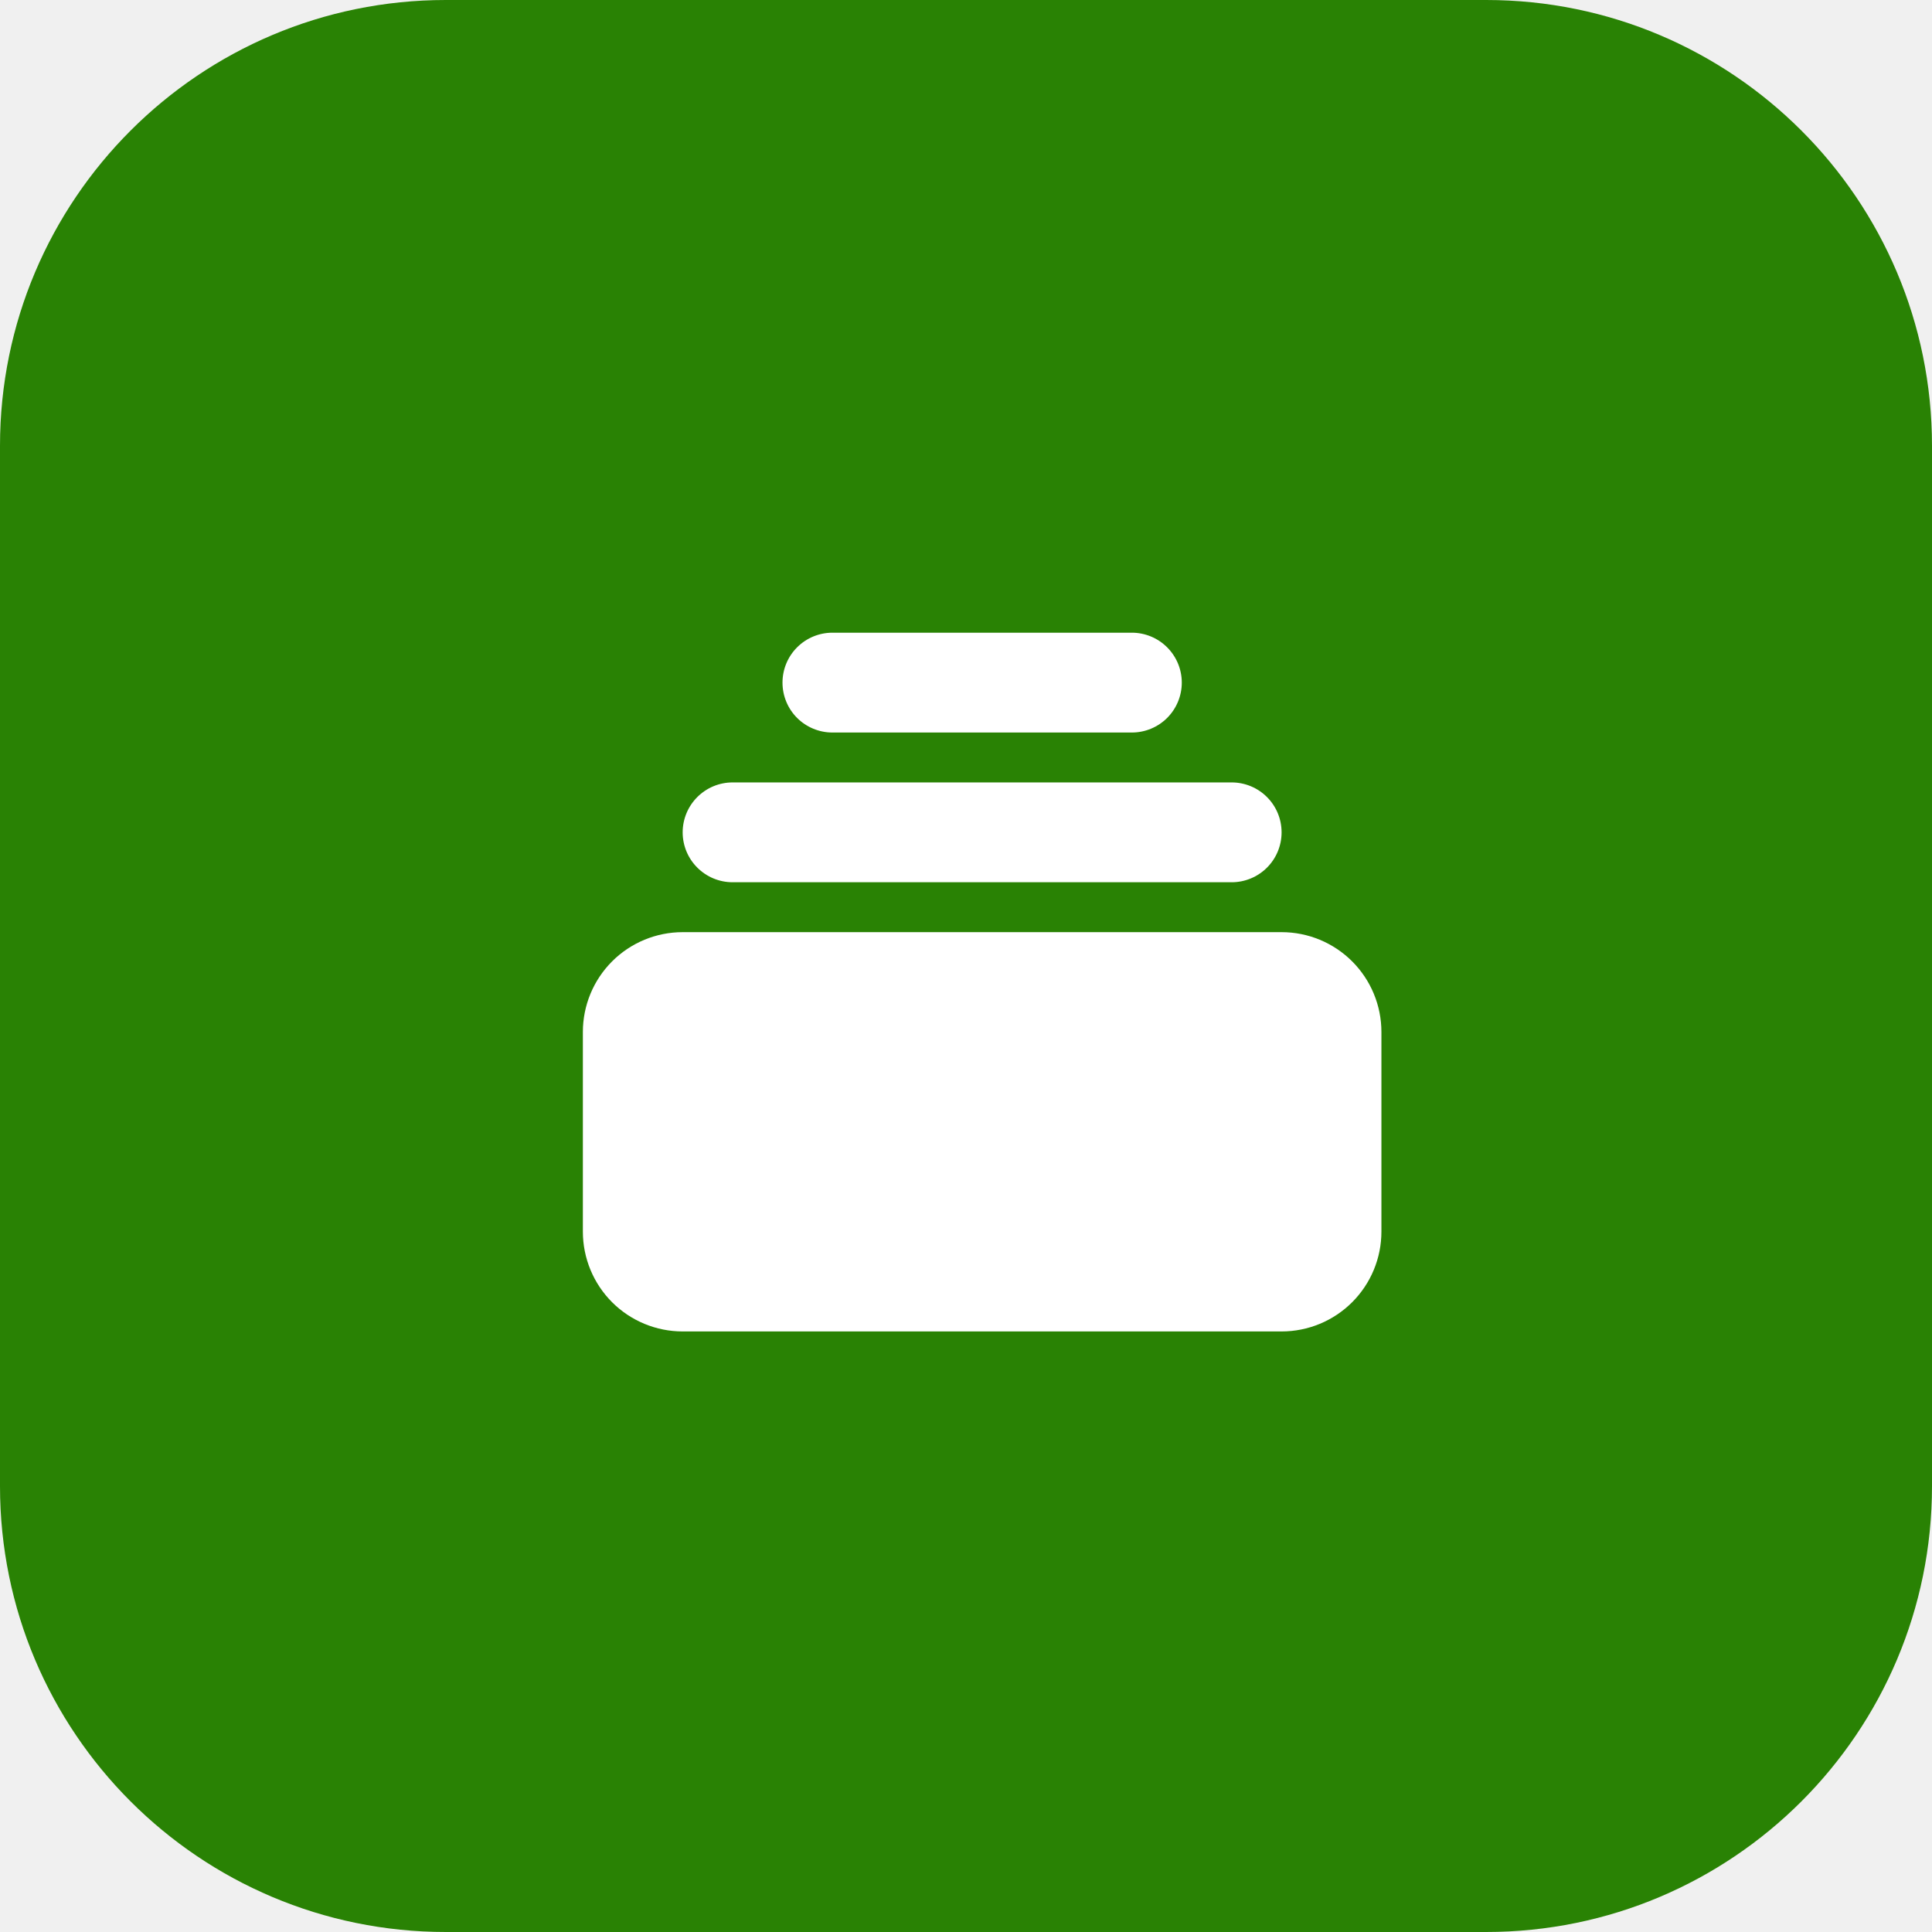
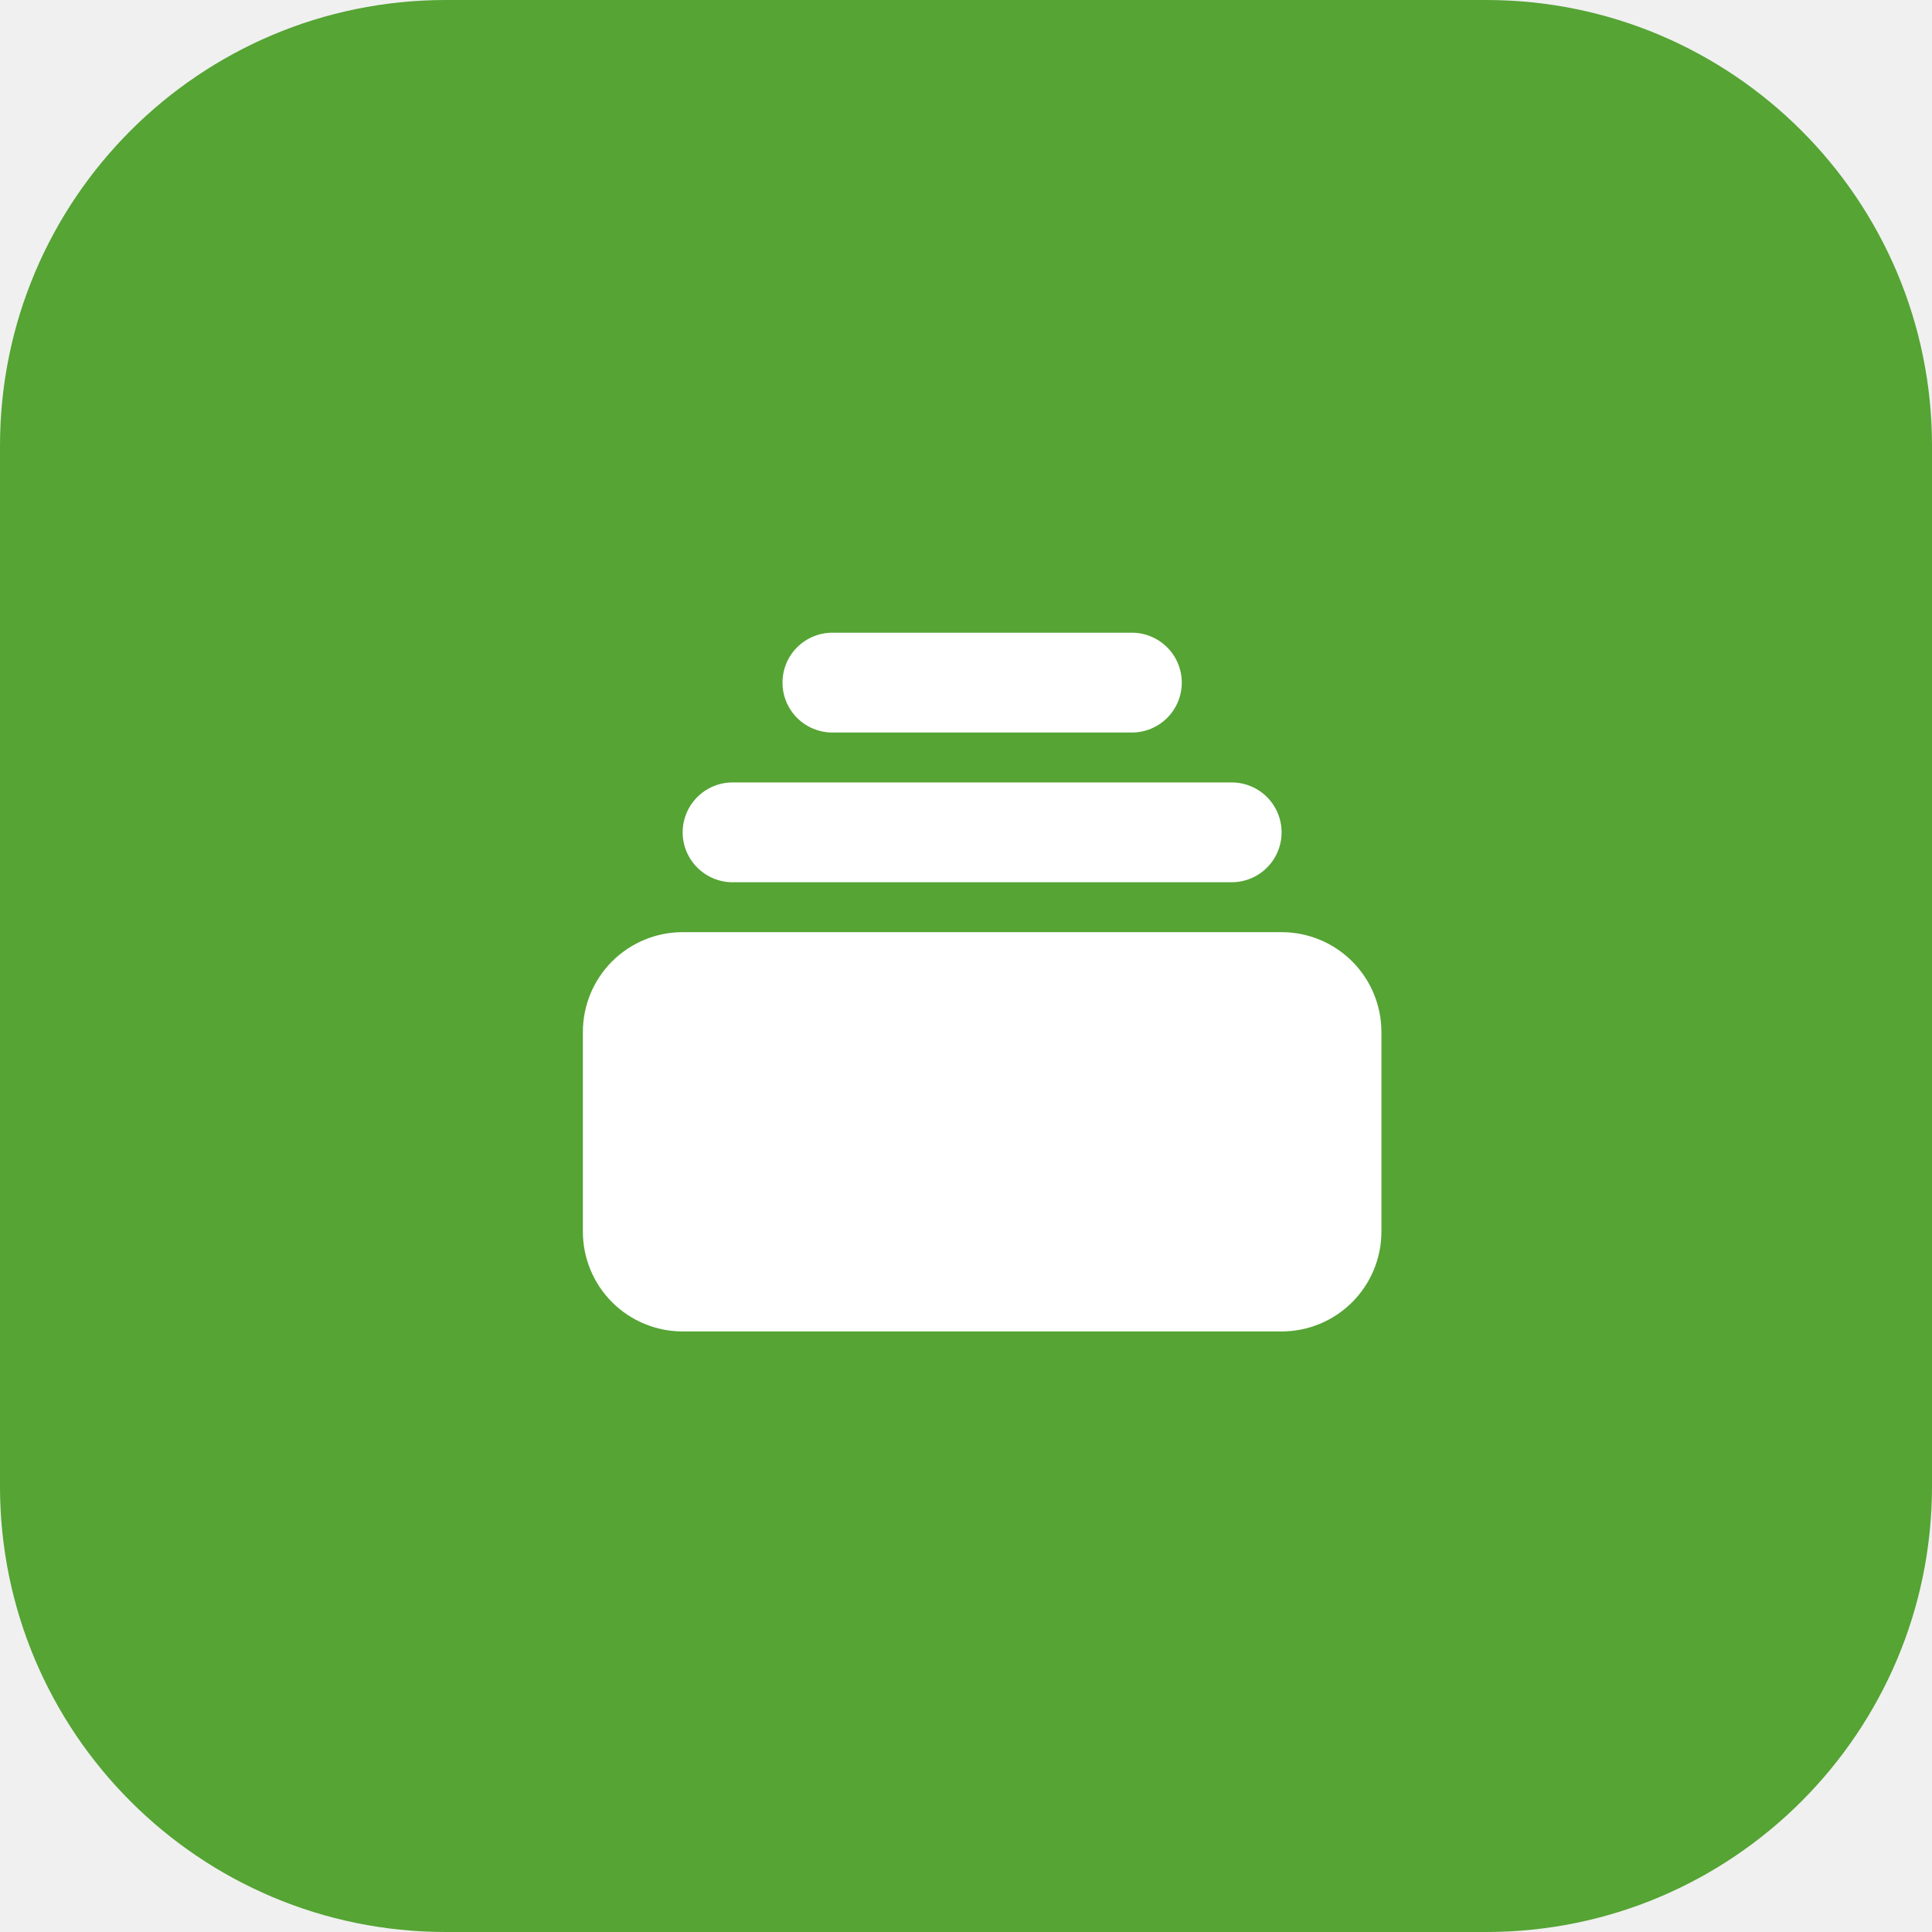
<svg xmlns="http://www.w3.org/2000/svg" width="52" height="52" viewBox="0 0 52 52" fill="none">
-   <rect width="52" height="52" rx="12" fill="#298204" />
+   <rect width="52" height="52" rx="12" fill="#55A434" />
  <path d="M22.404 17.029C22.048 17.029 21.706 17.171 21.454 17.423C21.202 17.675 21.061 18.016 21.061 18.373C21.061 18.729 21.202 19.071 21.454 19.323C21.706 19.574 22.048 19.716 22.404 19.716H30.464C30.82 19.716 31.162 19.574 31.414 19.323C31.666 19.071 31.808 18.729 31.808 18.373C31.808 18.016 31.666 17.675 31.414 17.423C31.162 17.171 30.82 17.029 30.464 17.029H22.404ZM18.374 22.403C18.374 22.046 18.516 21.705 18.768 21.453C19.02 21.201 19.361 21.059 19.718 21.059H33.151C33.507 21.059 33.849 21.201 34.101 21.453C34.353 21.705 34.494 22.046 34.494 22.403C34.494 22.759 34.353 23.101 34.101 23.352C33.849 23.604 33.507 23.746 33.151 23.746H19.718C19.361 23.746 19.02 23.604 18.768 23.352C18.516 23.101 18.374 22.759 18.374 22.403ZM15.688 27.776C15.688 27.063 15.971 26.38 16.474 25.876C16.978 25.372 17.662 25.089 18.374 25.089H34.494C35.207 25.089 35.89 25.372 36.394 25.876C36.898 26.38 37.181 27.063 37.181 27.776V33.149C37.181 33.862 36.898 34.545 36.394 35.049C35.89 35.553 35.207 35.836 34.494 35.836H18.374C17.662 35.836 16.978 35.553 16.474 35.049C15.971 34.545 15.688 33.862 15.688 33.149V27.776Z" fill="white" />
</svg>
